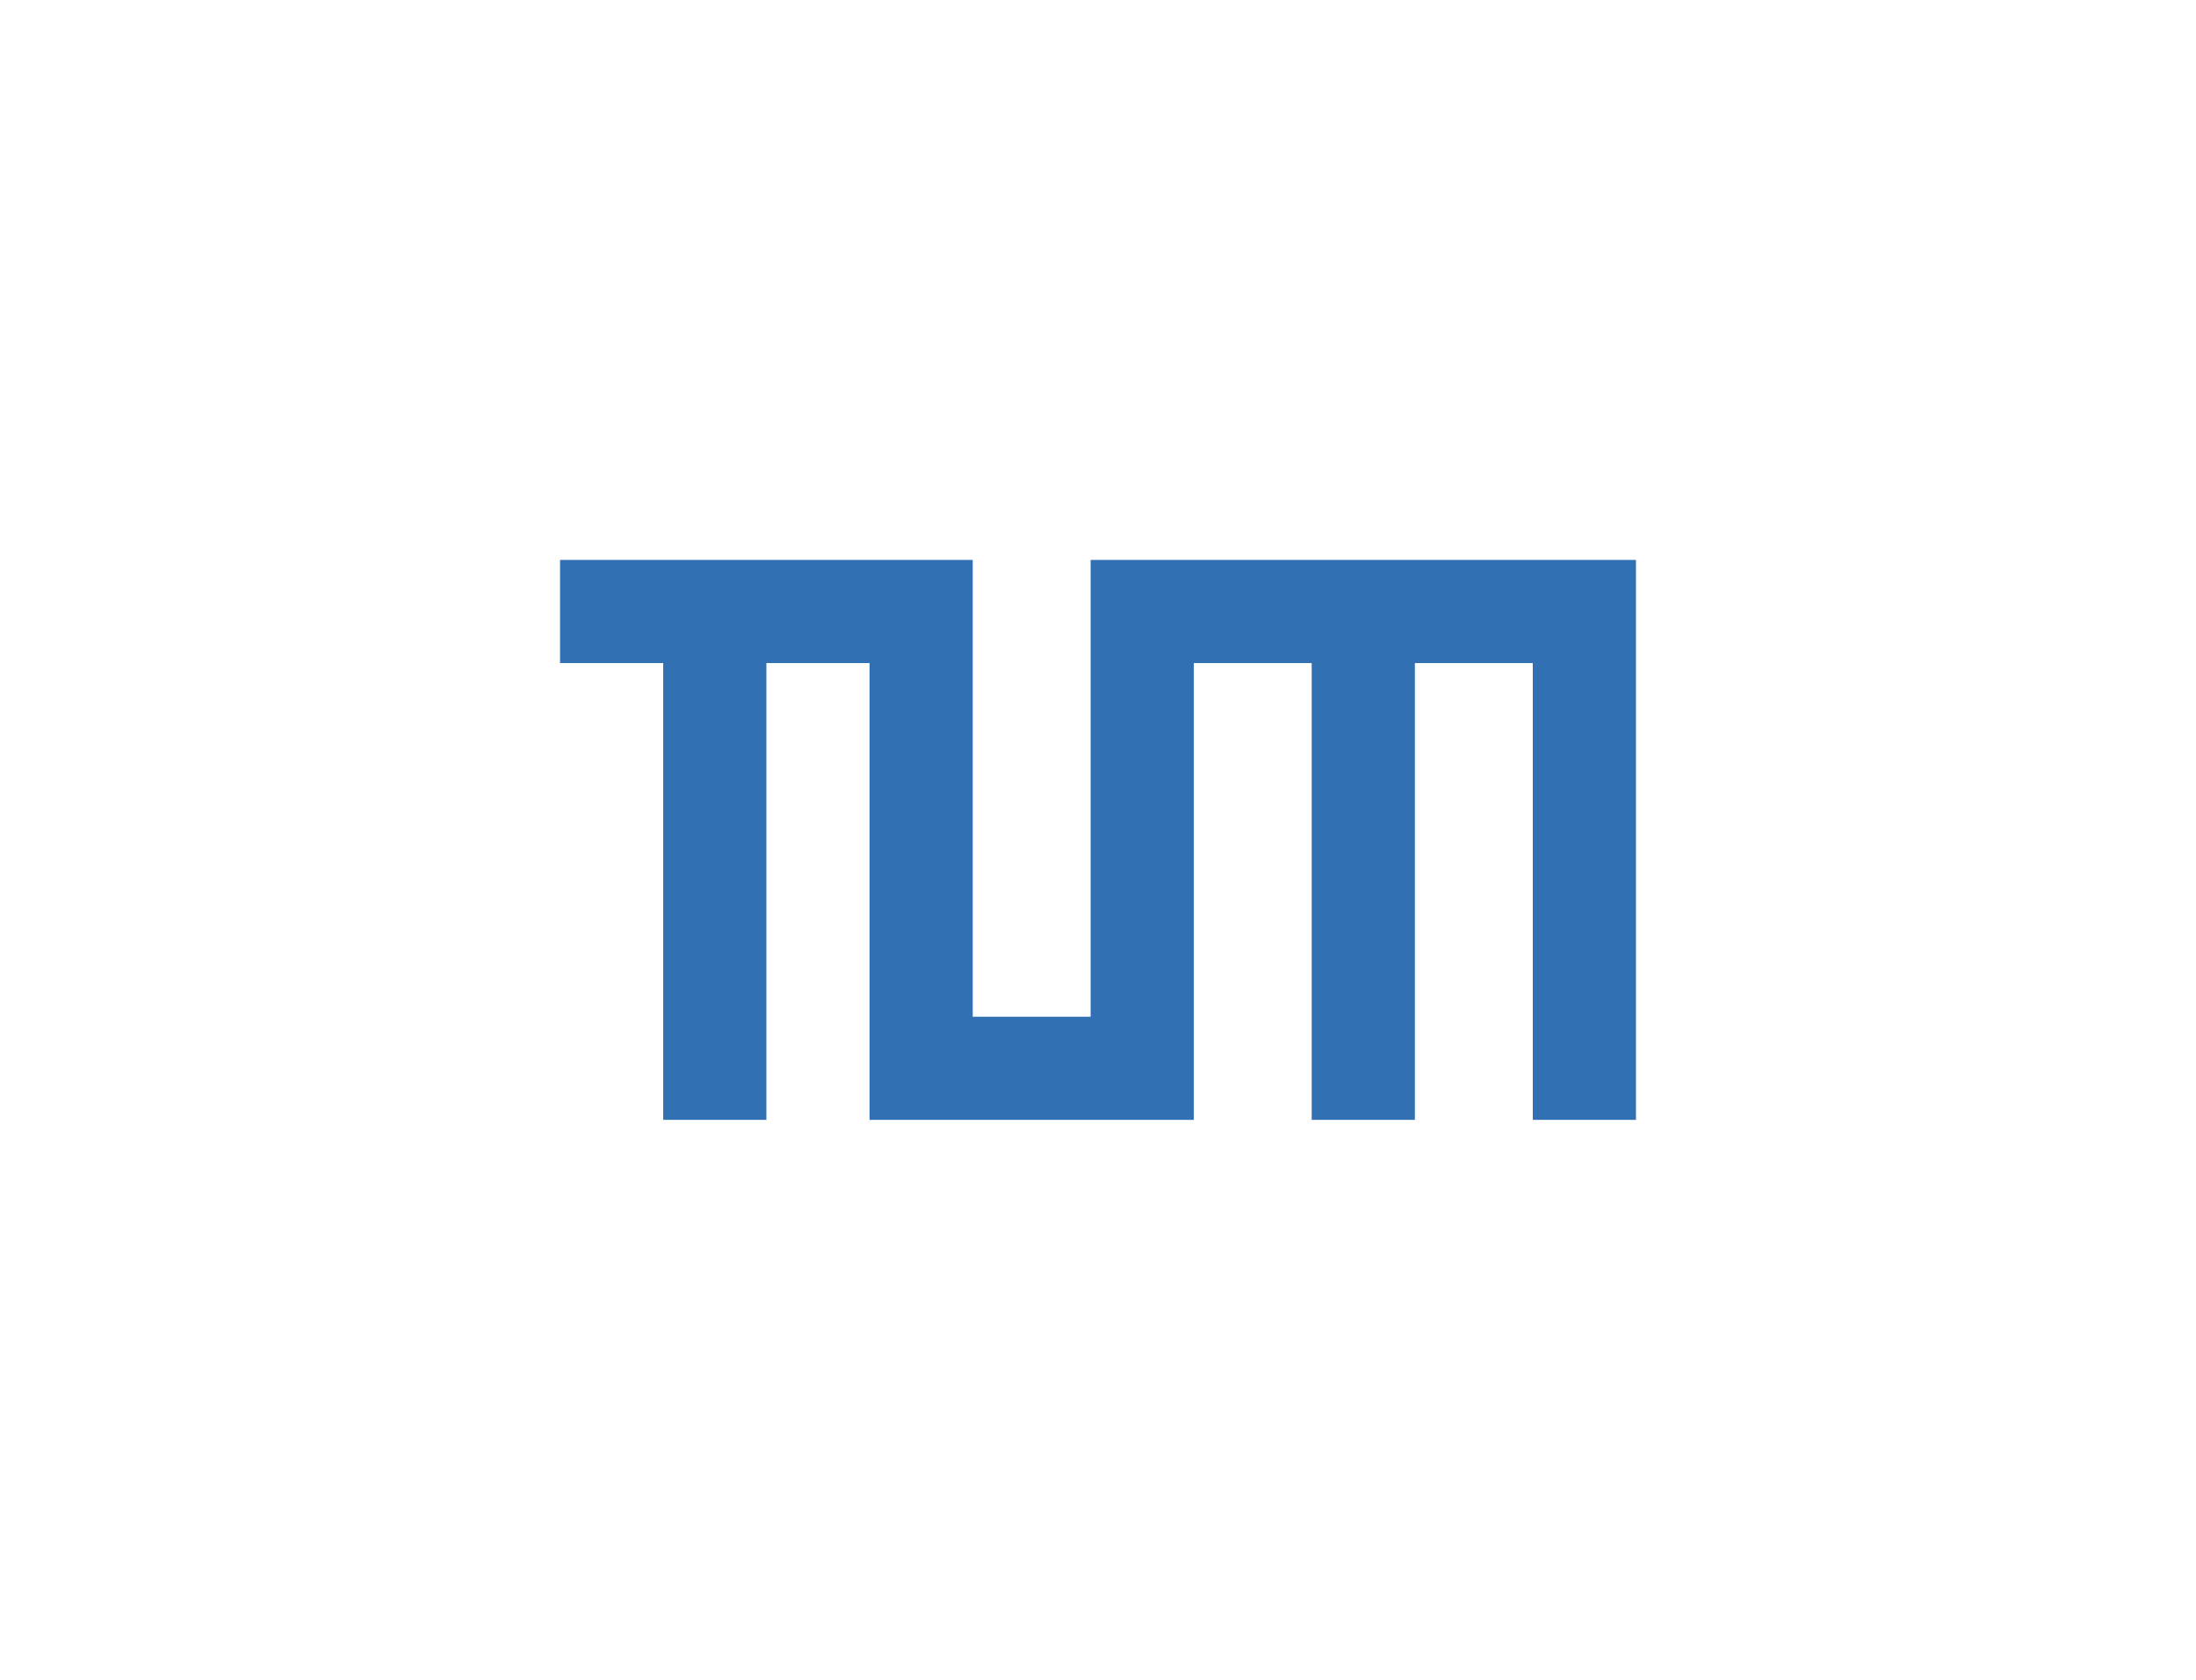
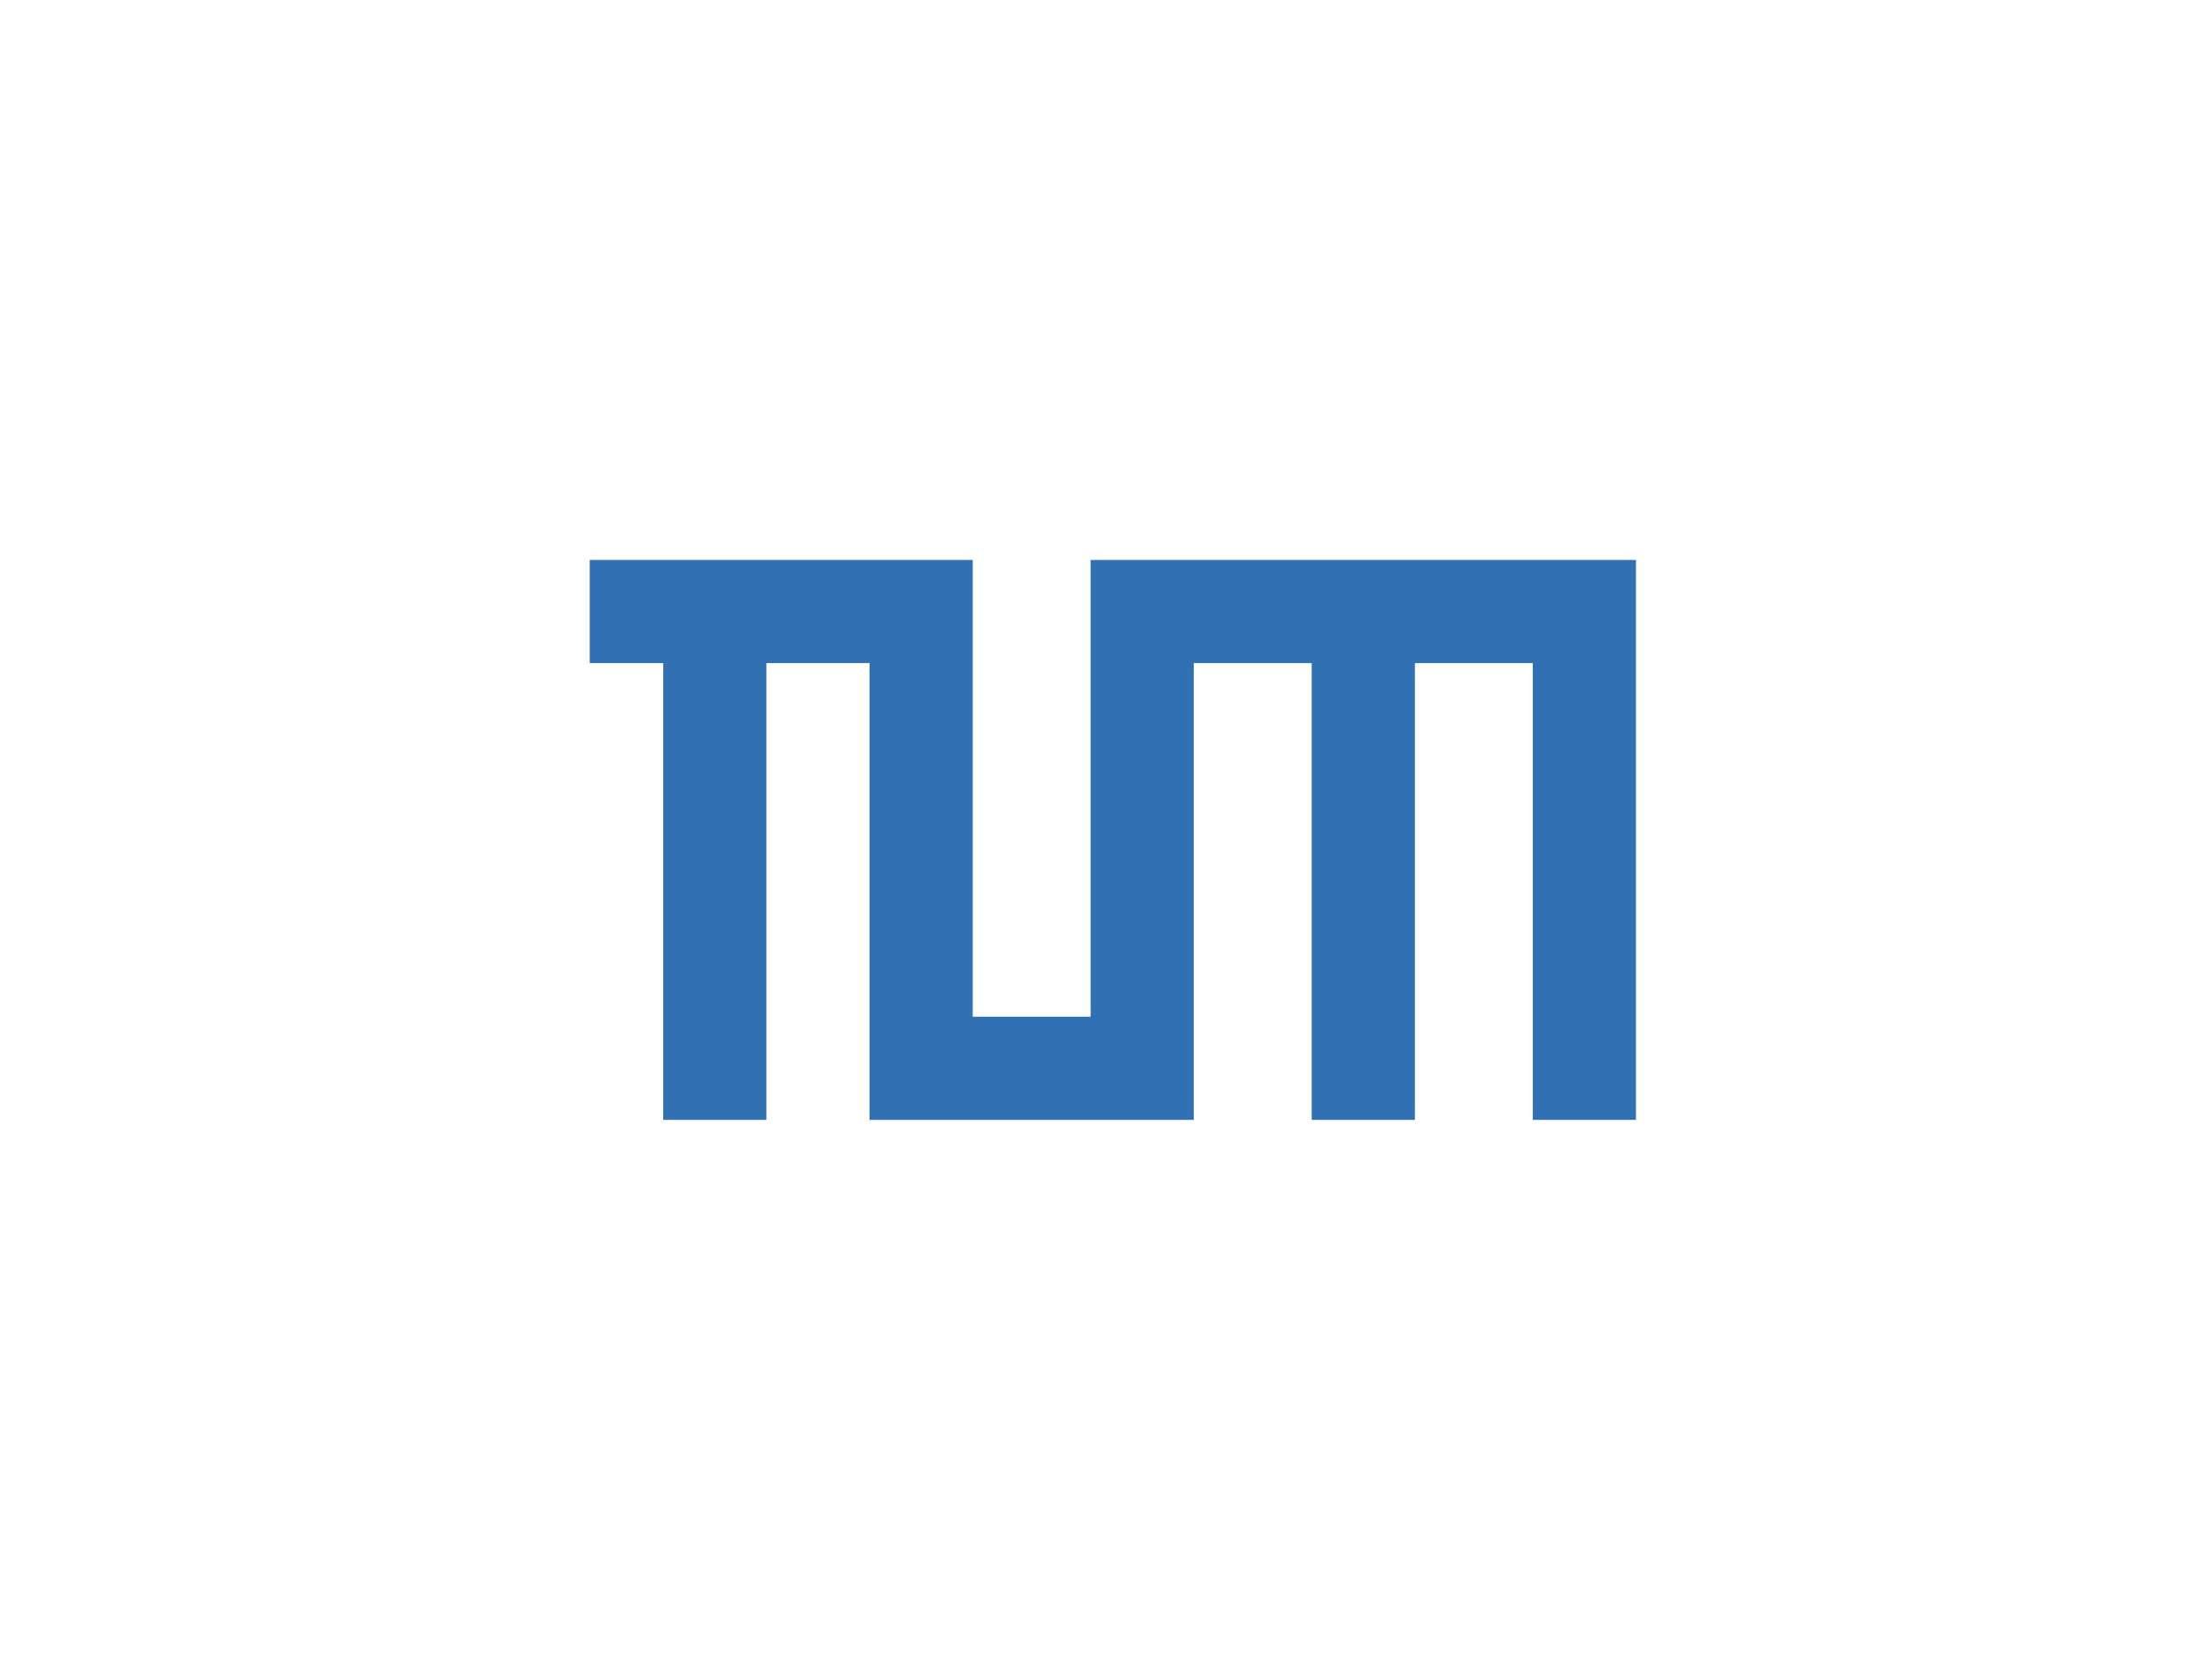
<svg xmlns="http://www.w3.org/2000/svg" version="1.1" id="Ebene_1" x="0px" y="0px" width="149px" height="114px" viewBox="-16.014 -31 149 114" enable-background="new -16.014 -31 149 114" xml:space="preserve">
  <defs>
    <clipPath id="cut-off-margins">
-       <rect x="38" y="38" width="73" height="38" />
+       <rect x="24" y="7" width="73" height="38" />
    </clipPath>
  </defs>
-   <path fill="#3070B3" d="M49.986,7v31h8V7h37v38h-7V14h-8v31h-7V14h-8v31h-22V14h-7v31h-7V14h-7V7H49.986z" />
+   <path fill="#3070B3" d="M49.986,7v31h8V7h37v38h-7V14h-8v31h-7V14h-8v31h-22V14h-7v31h-7V14h-7V7H49.986z" clip-path="url(#cut-off-margins)" />
</svg>
